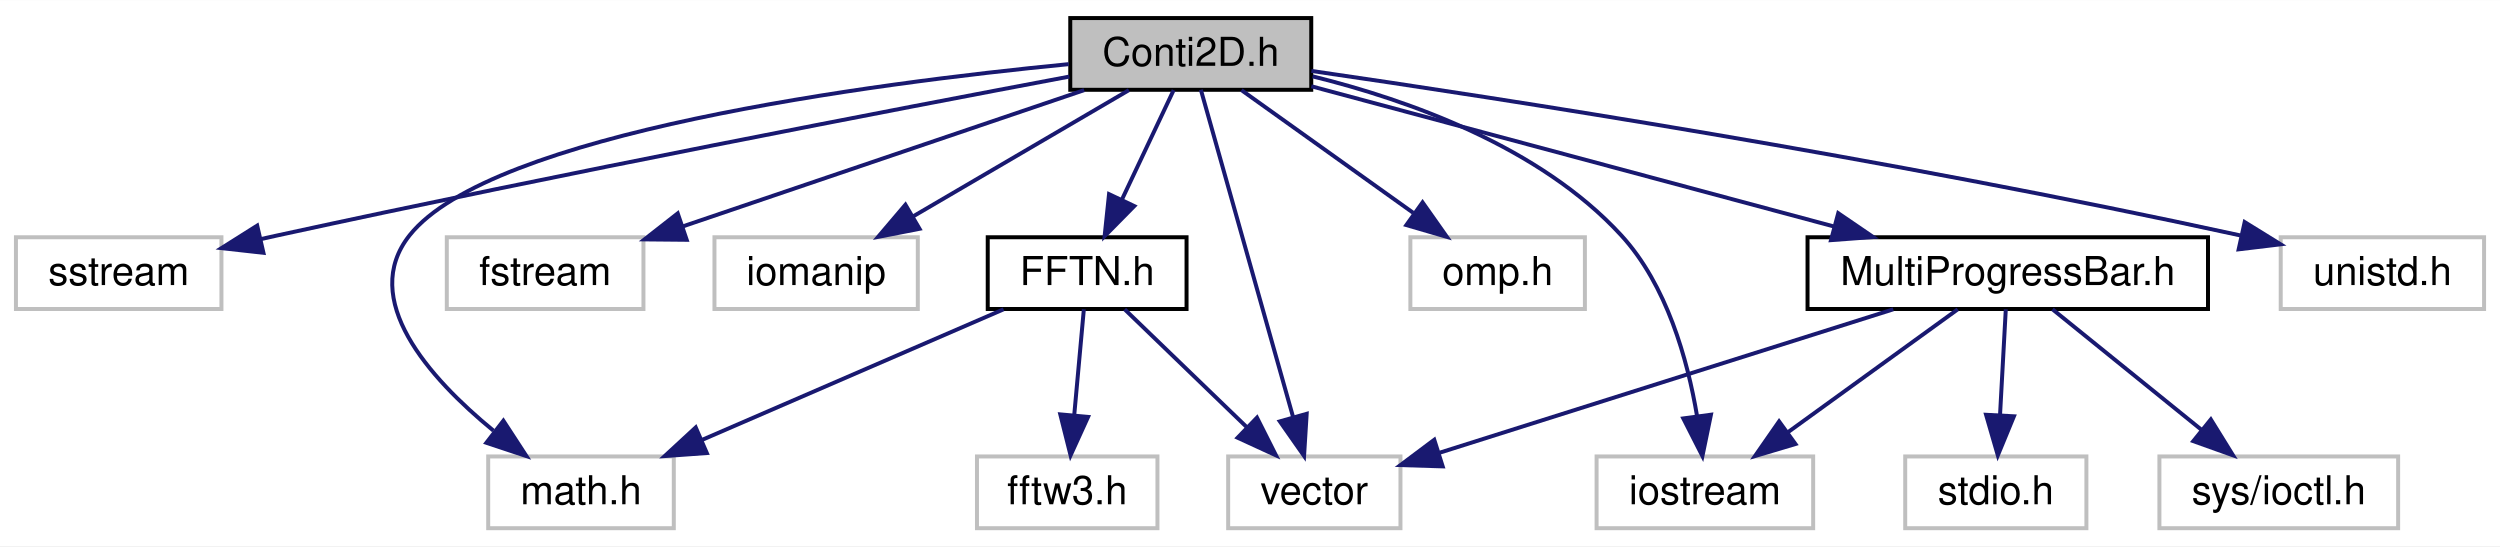
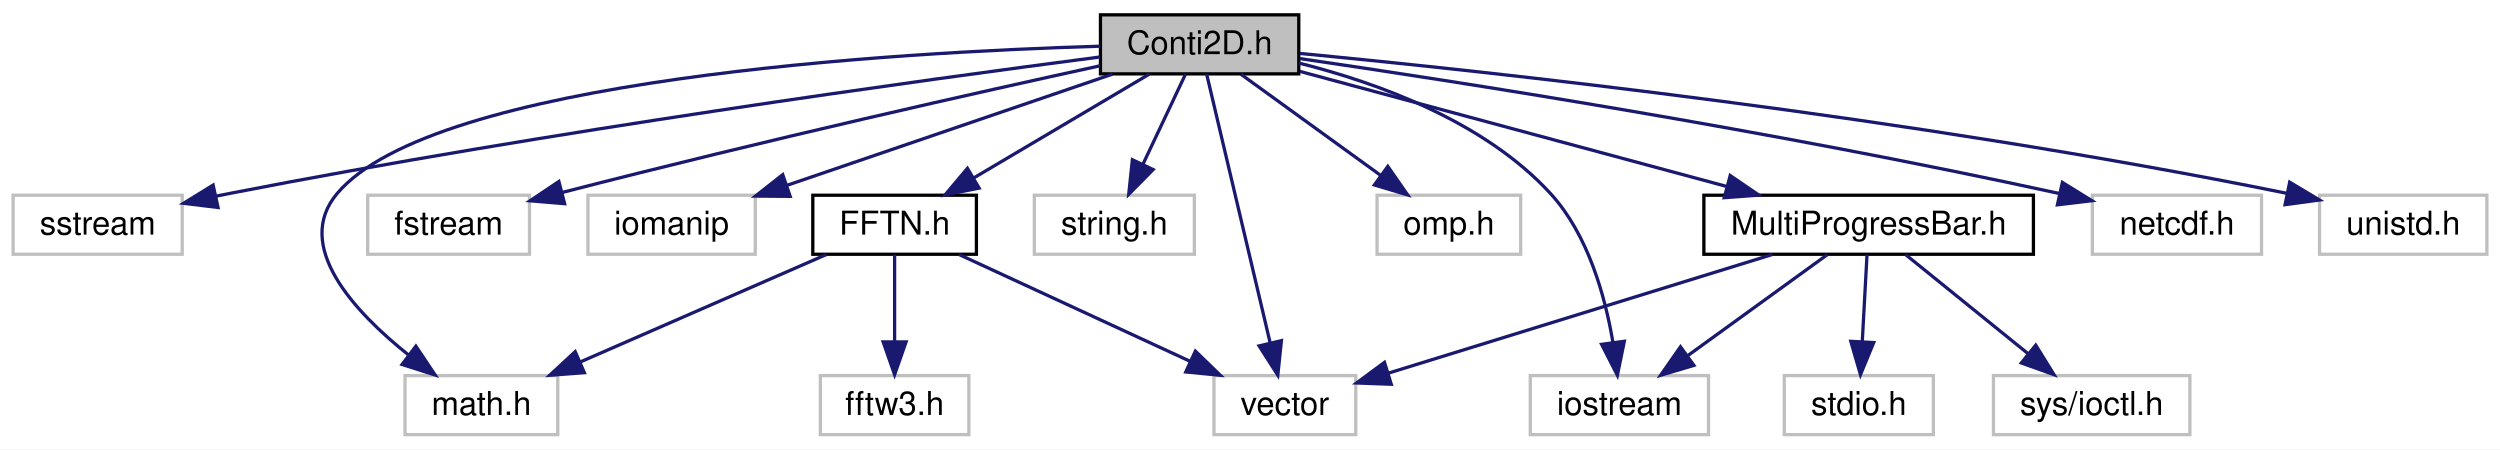
- <svg xmlns="http://www.w3.org/2000/svg" xmlns:xlink="http://www.w3.org/1999/xlink" width="627pt" height="137pt" viewBox="0.00 0.00 627.29 137.00">
+ <svg xmlns="http://www.w3.org/2000/svg" xmlns:xlink="http://www.w3.org/1999/xlink" width="762pt" height="137pt" viewBox="0.00 0.00 762.29 137.00">
  <g id="graph0" class="graph" transform="scale(1 1) rotate(0) translate(4 133)">
-     <polygon fill="#ffffff" stroke="transparent" points="-4,4 -4,-133 623.293,-133 623.293,4 -4,4" />
+     <polygon fill="#ffffff" stroke="transparent" points="-4,4 -4,-133 758.293,-133 758.293,4 -4,4" />
    <g id="node1" class="node">
-       <polygon fill="#bfbfbf" stroke="#000000" points="264.547,-110.5 264.547,-128.5 325.015,-128.5 325.015,-110.5 264.547,-110.5" />
-       <text text-anchor="middle" x="294.781" y="-116.5" font-family="Helvetica,sans-Serif" font-size="10.00" fill="#000000">Conti2D.h</text>
+       <polygon fill="#bfbfbf" stroke="#000000" points="331.547,-110.5 331.547,-128.5 392.015,-128.5 392.015,-110.5 331.547,-110.5" />
+       <text text-anchor="middle" x="361.781" y="-116.5" font-family="Helvetica,sans-Serif" font-size="10.00" fill="#000000">Conti2D.h</text>
    </g>
    <g id="node2" class="node">
      <polygon fill="#ffffff" stroke="#bfbfbf" points="0,-55.5 0,-73.5 51.562,-73.5 51.562,-55.5 0,-55.5" />
      <text text-anchor="middle" x="25.781" y="-61.5" font-family="Helvetica,sans-Serif" font-size="10.00" fill="#000000">sstream</text>
    </g>
    <g id="edge1" class="edge">
-       <path fill="none" stroke="#191970" d="M264.332,-113.822C220.386,-105.543 136.672,-89.455 65.781,-74 64.342,-73.686 62.876,-73.362 61.396,-73.03" />
-       <polygon fill="#191970" stroke="#191970" points="62.099,-69.6 51.569,-70.773 60.532,-76.422 62.099,-69.6" />
+       <path fill="none" stroke="#191970" d="M331.387,-115.652C277.601,-108.658 162.225,-92.833 65.781,-74 64.52,-73.754 63.238,-73.495 61.946,-73.227" />
+       <polygon fill="#191970" stroke="#191970" points="62.483,-69.762 51.965,-71.038 60.983,-76.599 62.483,-69.762" />
    </g>
    <g id="node3" class="node">
-       <polygon fill="#ffffff" stroke="#bfbfbf" points="396.608,-.5 396.608,-18.5 450.953,-18.5 450.953,-.5 396.608,-.5" />
-       <text text-anchor="middle" x="423.781" y="-6.5" font-family="Helvetica,sans-Serif" font-size="10.00" fill="#000000">iostream</text>
+       <polygon fill="#ffffff" stroke="#bfbfbf" points="462.608,-.5 462.608,-18.5 516.953,-18.5 516.953,-.5 462.608,-.5" />
+       <text text-anchor="middle" x="489.781" y="-6.5" font-family="Helvetica,sans-Serif" font-size="10.00" fill="#000000">iostream</text>
    </g>
    <g id="edge2" class="edge">
-       <path fill="none" stroke="#191970" d="M325.346,-113.875C349.488,-107.911 382.401,-96.168 402.781,-74 414.227,-61.55 419.44,-42.77 421.81,-28.681" />
-       <polygon fill="#191970" stroke="#191970" points="425.302,-28.975 423.167,-18.597 418.365,-28.041 425.302,-28.975" />
+       <path fill="none" stroke="#191970" d="M392.067,-113.8C415.989,-107.793 448.598,-96.027 468.781,-74 480.206,-61.531 485.421,-42.754 487.798,-28.67" />
+       <polygon fill="#191970" stroke="#191970" points="491.29,-28.97 489.161,-18.591 484.353,-28.032 491.29,-28.97" />
    </g>
    <g id="node4" class="node">
      <polygon fill="#ffffff" stroke="#bfbfbf" points="108.111,-55.5 108.111,-73.5 157.451,-73.5 157.451,-55.5 108.111,-55.5" />
      <text text-anchor="middle" x="132.781" y="-61.5" font-family="Helvetica,sans-Serif" font-size="10.00" fill="#000000">fstream</text>
    </g>
    <g id="edge3" class="edge">
-       <path fill="none" stroke="#191970" d="M268.03,-110.418C240.497,-101.07 197.488,-86.469 167.382,-76.247" />
-       <polygon fill="#191970" stroke="#191970" points="168.302,-72.864 157.708,-72.963 166.052,-79.492 168.302,-72.864" />
+       <path fill="none" stroke="#191970" d="M331.442,-112.972C294.705,-104.956 230.742,-90.64 167.361,-74.326" />
+       <polygon fill="#191970" stroke="#191970" points="168.167,-70.919 157.609,-71.798 166.411,-77.695 168.167,-70.919" />
    </g>
    <g id="node5" class="node">
      <polygon fill="#ffffff" stroke="#bfbfbf" points="175.271,-55.5 175.271,-73.5 226.291,-73.5 226.291,-55.5 175.271,-55.5" />
      <text text-anchor="middle" x="200.781" y="-61.5" font-family="Helvetica,sans-Serif" font-size="10.00" fill="#000000">iomanip</text>
    </g>
    <g id="edge4" class="edge">
-       <path fill="none" stroke="#191970" d="M279.259,-110.418C264.563,-101.82 242.27,-88.775 225.194,-78.784" />
-       <polygon fill="#191970" stroke="#191970" points="226.725,-75.625 216.326,-73.596 223.19,-81.667 226.725,-75.625" />
+       <path fill="none" stroke="#191970" d="M335.195,-110.418C308.073,-101.153 265.839,-86.725 235.961,-76.518" />
+       <polygon fill="#191970" stroke="#191970" points="236.936,-73.153 226.342,-73.232 234.673,-79.777 236.936,-73.153" />
    </g>
    <g id="node6" class="node">
-       <polygon fill="#ffffff" stroke="#bfbfbf" points="304.165,-.5 304.165,-18.5 347.397,-18.5 347.397,-.5 304.165,-.5" />
-       <text text-anchor="middle" x="325.781" y="-6.5" font-family="Helvetica,sans-Serif" font-size="10.00" fill="#000000">vector</text>
+       <polygon fill="#ffffff" stroke="#bfbfbf" points="366.165,-.5 366.165,-18.5 409.397,-18.5 409.397,-.5 366.165,-.5" />
+       <text text-anchor="middle" x="387.781" y="-6.5" font-family="Helvetica,sans-Serif" font-size="10.00" fill="#000000">vector</text>
    </g>
    <g id="edge5" class="edge">
-       <path fill="none" stroke="#191970" d="M297.318,-110.498C302.359,-92.611 313.73,-52.259 320.475,-28.327" />
-       <polygon fill="#191970" stroke="#191970" points="323.865,-29.201 323.209,-18.626 317.127,-27.302 323.865,-29.201" />
+       <path fill="none" stroke="#191970" d="M363.909,-110.498C368.117,-92.691 377.588,-52.623 383.254,-28.651" />
+       <polygon fill="#191970" stroke="#191970" points="386.729,-29.163 385.624,-18.626 379.917,-27.553 386.729,-29.163" />
    </g>
    <g id="node7" class="node">
-       <polygon fill="#ffffff" stroke="#bfbfbf" points="118.495,-.5 118.495,-18.5 165.066,-18.5 165.066,-.5 118.495,-.5" />
-       <text text-anchor="middle" x="141.781" y="-6.5" font-family="Helvetica,sans-Serif" font-size="10.00" fill="#000000">math.h</text>
+       <polygon fill="#ffffff" stroke="#bfbfbf" points="311.384,-55.5 311.384,-73.5 360.177,-73.5 360.177,-55.5 311.384,-55.5" />
+       <text text-anchor="middle" x="335.781" y="-61.5" font-family="Helvetica,sans-Serif" font-size="10.00" fill="#000000">string.h</text>
    </g>
    <g id="edge6" class="edge">
-       <path fill="none" stroke="#191970" d="M264.168,-116.939C214.315,-112.064 119.098,-99.574 98.781,-74 86.091,-58.027 103.504,-38.357 119.82,-24.967" />
-       <polygon fill="#191970" stroke="#191970" points="122.307,-27.47 128.088,-18.591 118.032,-21.927 122.307,-27.47" />
+       <path fill="none" stroke="#191970" d="M357.487,-110.418C353.971,-102.979 348.881,-92.212 344.514,-82.974" />
+       <polygon fill="#191970" stroke="#191970" points="347.606,-81.324 340.167,-73.779 341.277,-84.316 347.606,-81.324" />
    </g>
    <g id="node8" class="node">
-       <polygon fill="#ffffff" stroke="#bfbfbf" points="349.884,-55.5 349.884,-73.5 393.677,-73.5 393.677,-55.5 349.884,-55.5" />
-       <text text-anchor="middle" x="371.781" y="-61.5" font-family="Helvetica,sans-Serif" font-size="10.00" fill="#000000">omp.h</text>
+       <polygon fill="#ffffff" stroke="#bfbfbf" points="119.495,-.5 119.495,-18.5 166.066,-18.5 166.066,-.5 119.495,-.5" />
+       <text text-anchor="middle" x="142.781" y="-6.5" font-family="Helvetica,sans-Serif" font-size="10.00" fill="#000000">math.h</text>
    </g>
    <g id="edge7" class="edge">
-       <path fill="none" stroke="#191970" d="M307.496,-110.418C319.199,-102.058 336.786,-89.497 350.607,-79.624" />
-       <polygon fill="#191970" stroke="#191970" points="352.944,-82.256 359.047,-73.596 348.875,-76.56 352.944,-82.256" />
+       <path fill="none" stroke="#191970" d="M331.473,-118.942C268.784,-117.08 128.25,-109.006 98.781,-74 85.427,-58.137 103.742,-38.202 120.647,-24.725" />
+       <polygon fill="#191970" stroke="#191970" points="122.802,-27.483 128.688,-18.674 118.593,-21.89 122.802,-27.483" />
    </g>
    <g id="node9" class="node">
-       <g id="a_node9">
+       <polygon fill="#ffffff" stroke="#bfbfbf" points="415.884,-55.5 415.884,-73.5 459.677,-73.5 459.677,-55.5 415.884,-55.5" />
+       <text text-anchor="middle" x="437.781" y="-61.5" font-family="Helvetica,sans-Serif" font-size="10.00" fill="#000000">omp.h</text>
+     </g>
+     <g id="edge8" class="edge">
+       <path fill="none" stroke="#191970" d="M374.331,-110.418C385.882,-102.058 403.24,-89.497 416.882,-79.624" />
+       <polygon fill="#191970" stroke="#191970" points="419.163,-82.294 425.212,-73.596 415.059,-76.623 419.163,-82.294" />
+     </g>
+     <g id="node10" class="node">
+       <g id="a_node10">
        <a xlink:href="FFTN_8h.html" target="_top" xlink:title="FFTN.h">
          <polygon fill="#ffffff" stroke="#000000" points="243.837,-55.5 243.837,-73.5 293.724,-73.5 293.724,-55.5 243.837,-55.5" />
          <text text-anchor="middle" x="268.781" y="-61.5" font-family="Helvetica,sans-Serif" font-size="10.00" fill="#000000">FFTN.h</text>
        </a>
      </g>
    </g>
-     <g id="edge8" class="edge">
-       <path fill="none" stroke="#191970" d="M290.487,-110.418C286.971,-102.979 281.881,-92.212 277.514,-82.974" />
-       <polygon fill="#191970" stroke="#191970" points="280.606,-81.324 273.167,-73.779 274.277,-84.316 280.606,-81.324" />
+     <g id="edge9" class="edge">
+       <path fill="none" stroke="#191970" d="M346.424,-110.418C331.885,-101.82 309.828,-88.775 292.934,-78.784" />
+       <polygon fill="#191970" stroke="#191970" points="294.55,-75.674 284.161,-73.596 290.986,-81.699 294.55,-75.674" />
    </g>
-     <g id="node11" class="node">
-       <g id="a_node11">
+     <g id="node12" class="node">
+       <g id="a_node12">
        <a xlink:href="MultiProgressBar_8h.html" target="_top" xlink:title="MultiProgressBar.h">
-           <polygon fill="#ffffff" stroke="#000000" points="449.54,-55.5 449.54,-73.5 550.022,-73.5 550.022,-55.5 449.54,-55.5" />
-           <text text-anchor="middle" x="499.781" y="-61.5" font-family="Helvetica,sans-Serif" font-size="10.00" fill="#000000">MultiProgressBar.h</text>
+           <polygon fill="#ffffff" stroke="#000000" points="515.54,-55.5 515.54,-73.5 616.022,-73.5 616.022,-55.5 515.54,-55.5" />
+           <text text-anchor="middle" x="565.781" y="-61.5" font-family="Helvetica,sans-Serif" font-size="10.00" fill="#000000">MultiProgressBar.h</text>
        </a>
      </g>
    </g>
+     <g id="edge13" class="edge">
+       <path fill="none" stroke="#191970" d="M392.322,-111.266C426.809,-101.968 483.198,-86.765 522.279,-76.228" />
+       <polygon fill="#191970" stroke="#191970" points="523.57,-79.505 532.314,-73.523 521.747,-72.747 523.57,-79.505" />
+     </g>
+     <g id="node15" class="node">
+       <polygon fill="#ffffff" stroke="#bfbfbf" points="633.99,-55.5 633.99,-73.5 685.571,-73.5 685.571,-55.5 633.99,-55.5" />
+       <text text-anchor="middle" x="659.781" y="-61.5" font-family="Helvetica,sans-Serif" font-size="10.00" fill="#000000">netcdf.h</text>
+     </g>
+     <g id="edge18" class="edge">
+       <path fill="none" stroke="#191970" d="M392.335,-115.165C439.821,-108.223 534.362,-93.582 624.07,-73.989" />
+       <polygon fill="#191970" stroke="#191970" points="624.845,-77.402 633.854,-71.828 623.335,-70.567 624.845,-77.402" />
+     </g>
+     <g id="node16" class="node">
+       <polygon fill="#ffffff" stroke="#bfbfbf" points="703.269,-55.5 703.269,-73.5 754.293,-73.5 754.293,-55.5 703.269,-55.5" />
+       <text text-anchor="middle" x="728.781" y="-61.5" font-family="Helvetica,sans-Serif" font-size="10.00" fill="#000000">unistd.h</text>
+     </g>
+     <g id="edge19" class="edge">
+       <path fill="none" stroke="#191970" d="M392.32,-116.737C449.567,-111.257 577.015,-97.63 693.131,-74.117" />
+       <polygon fill="#191970" stroke="#191970" points="694.163,-77.479 703.253,-72.036 692.753,-70.622 694.163,-77.479" />
+     </g>
+     <g id="edge11" class="edge">
+       <path fill="none" stroke="#191970" d="M288.431,-55.418C307.638,-46.541 337.097,-32.925 358.955,-22.823" />
+       <polygon fill="#191970" stroke="#191970" points="360.492,-25.968 368.101,-18.596 357.555,-19.614 360.492,-25.968" />
+     </g>
    <g id="edge12" class="edge">
-       <path fill="none" stroke="#191970" d="M325.029,-111.385C359.66,-102.094 416.678,-86.796 456.12,-76.214" />
-       <polygon fill="#191970" stroke="#191970" points="457.242,-79.537 465.994,-73.565 455.428,-72.776 457.242,-79.537" />
+       <path fill="none" stroke="#191970" d="M247.974,-55.418C227.547,-46.501 196.166,-32.803 172.992,-22.687" />
+       <polygon fill="#191970" stroke="#191970" points="174.183,-19.389 163.618,-18.596 171.383,-25.804 174.183,-19.389" />
+     </g>
+     <g id="node11" class="node">
+       <polygon fill="#ffffff" stroke="#bfbfbf" points="246.14,-.5 246.14,-18.5 291.422,-18.5 291.422,-.5 246.14,-.5" />
+       <text text-anchor="middle" x="268.781" y="-6.5" font-family="Helvetica,sans-Serif" font-size="10.00" fill="#000000">fftw3.h</text>
+     </g>
+     <g id="edge10" class="edge">
+       <path fill="none" stroke="#191970" d="M268.781,-55.418C268.781,-48.216 268.781,-37.896 268.781,-28.863" />
+       <polygon fill="#191970" stroke="#191970" points="272.281,-28.779 268.781,-18.779 265.281,-28.779 272.281,-28.779" />
+     </g>
+     <g id="edge15" class="edge">
+       <path fill="none" stroke="#191970" d="M553.231,-55.418C541.68,-47.058 524.322,-34.497 510.679,-24.624" />
+       <polygon fill="#191970" stroke="#191970" points="512.502,-21.623 502.349,-18.596 508.399,-27.294 512.502,-21.623" />
+     </g>
+     <g id="edge16" class="edge">
+       <path fill="none" stroke="#191970" d="M536.388,-55.418C504.083,-45.436 452.387,-29.463 419.271,-19.23" />
+       <polygon fill="#191970" stroke="#191970" points="420.22,-15.86 409.632,-16.252 418.153,-22.548 420.22,-15.86" />
+     </g>
+     <g id="node13" class="node">
+       <polygon fill="#ffffff" stroke="#bfbfbf" points="540.049,-.5 540.049,-18.5 585.512,-18.5 585.512,-.5 540.049,-.5" />
+       <text text-anchor="middle" x="562.781" y="-6.5" font-family="Helvetica,sans-Serif" font-size="10.00" fill="#000000">stdio.h</text>
+     </g>
+     <g id="edge14" class="edge">
+       <path fill="none" stroke="#191970" d="M565.285,-55.418C564.893,-48.216 564.33,-37.896 563.837,-28.863" />
+       <polygon fill="#191970" stroke="#191970" points="567.327,-28.574 563.287,-18.779 560.337,-28.955 567.327,-28.574" />
    </g>
    <g id="node14" class="node">
-       <polygon fill="#ffffff" stroke="#bfbfbf" points="568.269,-55.5 568.269,-73.5 619.293,-73.5 619.293,-55.5 568.269,-55.5" />
-       <text text-anchor="middle" x="593.781" y="-61.5" font-family="Helvetica,sans-Serif" font-size="10.00" fill="#000000">unistd.h</text>
+       <polygon fill="#ffffff" stroke="#bfbfbf" points="603.83,-.5 603.83,-18.5 663.731,-18.5 663.731,-.5 603.83,-.5" />
+       <text text-anchor="middle" x="633.781" y="-6.5" font-family="Helvetica,sans-Serif" font-size="10.00" fill="#000000">sys/ioctl.h</text>
    </g>
    <g id="edge17" class="edge">
-       <path fill="none" stroke="#191970" d="M325.052,-115.233C372.582,-108.329 467.772,-93.675 558.355,-73.913" />
-       <polygon fill="#191970" stroke="#191970" points="559.225,-77.305 568.236,-71.733 557.716,-70.47 559.225,-77.305" />
-     </g>
-     <g id="edge10" class="edge">
-       <path fill="none" stroke="#191970" d="M278.193,-55.418C286.477,-47.425 298.742,-35.59 308.745,-25.938" />
-       <polygon fill="#191970" stroke="#191970" points="311.398,-28.242 316.164,-18.779 306.537,-23.204 311.398,-28.242" />
-     </g>
-     <g id="edge11" class="edge">
-       <path fill="none" stroke="#191970" d="M247.809,-55.418C227.22,-46.501 195.59,-32.803 172.231,-22.687" />
-       <polygon fill="#191970" stroke="#191970" points="173.351,-19.358 162.783,-18.596 170.569,-25.782 173.351,-19.358" />
-     </g>
-     <g id="node10" class="node">
-       <polygon fill="#ffffff" stroke="#bfbfbf" points="241.14,-.5 241.14,-18.5 286.422,-18.5 286.422,-.5 241.14,-.5" />
-       <text text-anchor="middle" x="263.781" y="-6.5" font-family="Helvetica,sans-Serif" font-size="10.00" fill="#000000">fftw3.h</text>
-     </g>
-     <g id="edge9" class="edge">
-       <path fill="none" stroke="#191970" d="M267.955,-55.418C267.3,-48.216 266.362,-37.896 265.541,-28.863" />
-       <polygon fill="#191970" stroke="#191970" points="269.015,-28.422 264.624,-18.779 262.044,-29.055 269.015,-28.422" />
-     </g>
-     <g id="edge14" class="edge">
-       <path fill="none" stroke="#191970" d="M487.231,-55.418C475.68,-47.058 458.322,-34.497 444.679,-24.624" />
-       <polygon fill="#191970" stroke="#191970" points="446.502,-21.623 436.349,-18.596 442.399,-27.294 446.502,-21.623" />
-     </g>
-     <g id="edge15" class="edge">
-       <path fill="none" stroke="#191970" d="M471.048,-55.418C439.693,-45.507 389.649,-29.688 357.253,-19.448" />
-       <polygon fill="#191970" stroke="#191970" points="357.99,-16.011 347.4,-16.334 355.881,-22.685 357.99,-16.011" />
-     </g>
-     <g id="node12" class="node">
-       <polygon fill="#ffffff" stroke="#bfbfbf" points="474.049,-.5 474.049,-18.5 519.512,-18.5 519.512,-.5 474.049,-.5" />
-       <text text-anchor="middle" x="496.781" y="-6.5" font-family="Helvetica,sans-Serif" font-size="10.00" fill="#000000">stdio.h</text>
-     </g>
-     <g id="edge13" class="edge">
-       <path fill="none" stroke="#191970" d="M499.285,-55.418C498.893,-48.216 498.33,-37.896 497.837,-28.863" />
-       <polygon fill="#191970" stroke="#191970" points="501.327,-28.574 497.287,-18.779 494.337,-28.955 501.327,-28.574" />
-     </g>
-     <g id="node13" class="node">
-       <polygon fill="#ffffff" stroke="#bfbfbf" points="537.83,-.5 537.83,-18.5 597.731,-18.5 597.731,-.5 537.83,-.5" />
-       <text text-anchor="middle" x="567.781" y="-6.5" font-family="Helvetica,sans-Serif" font-size="10.00" fill="#000000">sys/ioctl.h</text>
-     </g>
-     <g id="edge16" class="edge">
-       <path fill="none" stroke="#191970" d="M511.01,-55.418C521.185,-47.188 536.397,-34.884 548.514,-25.084" />
-       <polygon fill="#191970" stroke="#191970" points="550.734,-27.79 556.308,-18.779 546.332,-22.347 550.734,-27.79" />
+       <path fill="none" stroke="#191970" d="M577.01,-55.418C587.185,-47.188 602.397,-34.884 614.514,-25.084" />
+       <polygon fill="#191970" stroke="#191970" points="616.734,-27.79 622.308,-18.779 612.332,-22.347 616.734,-27.79" />
    </g>
  </g>
</svg>
